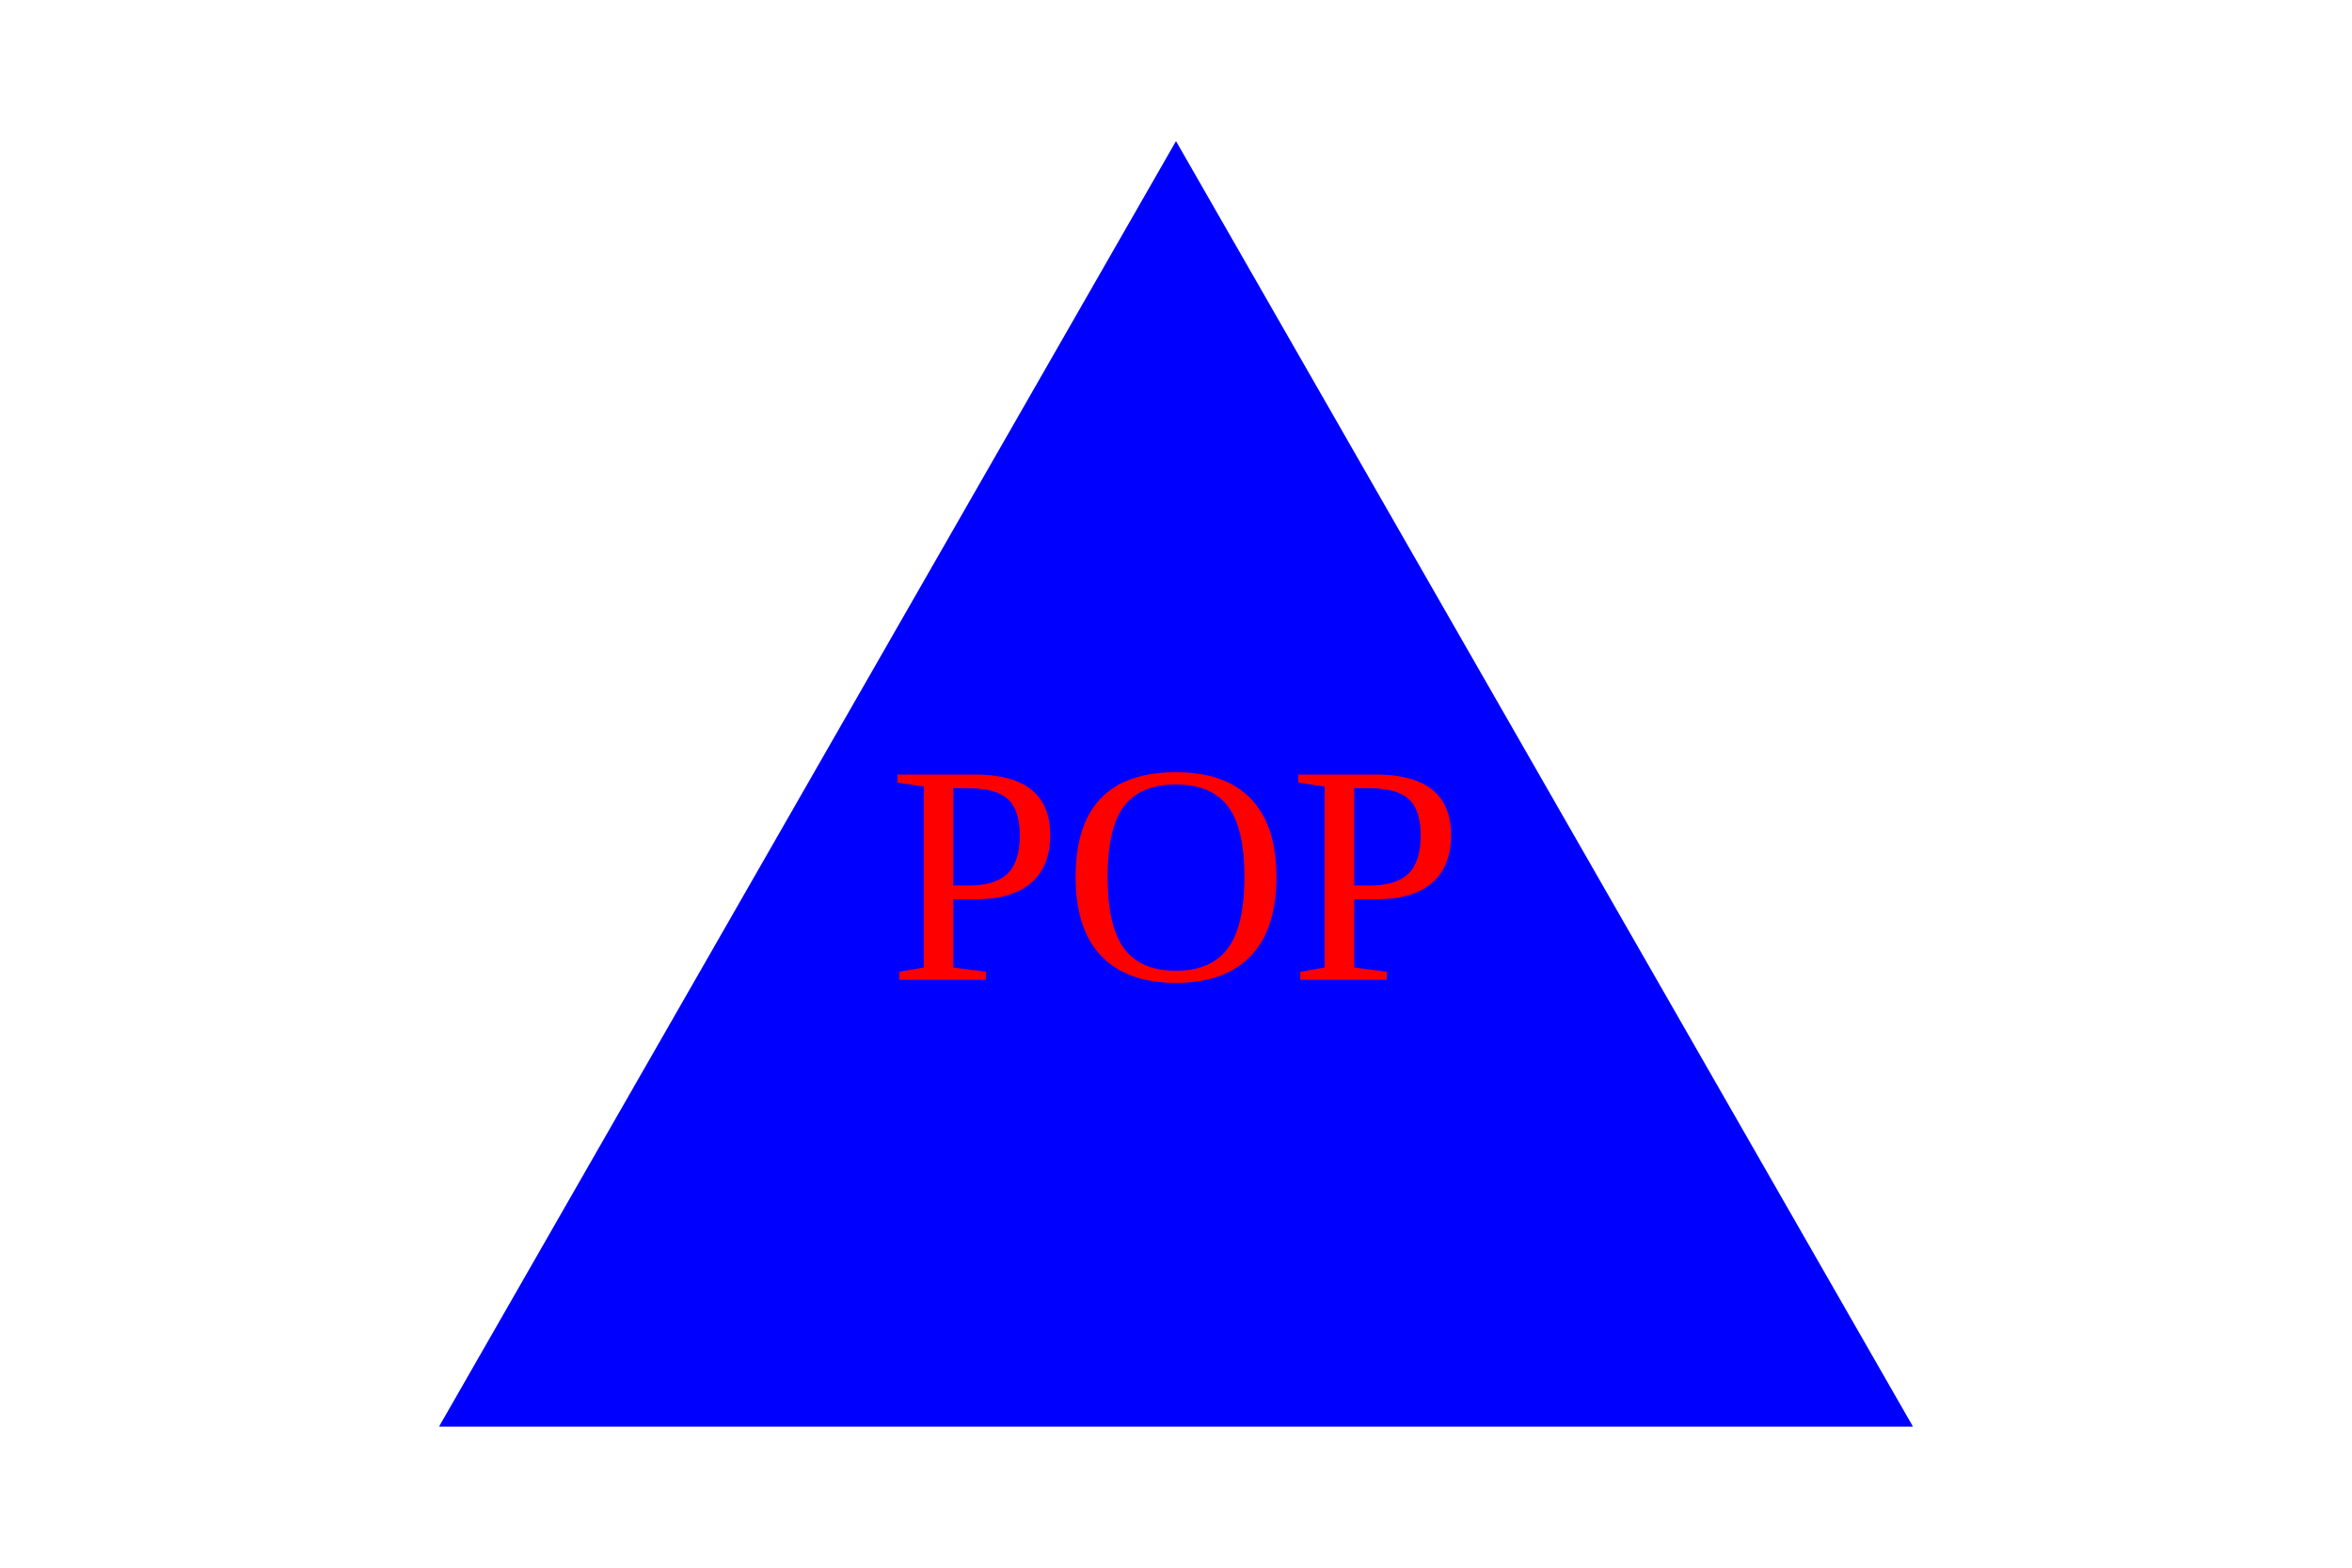
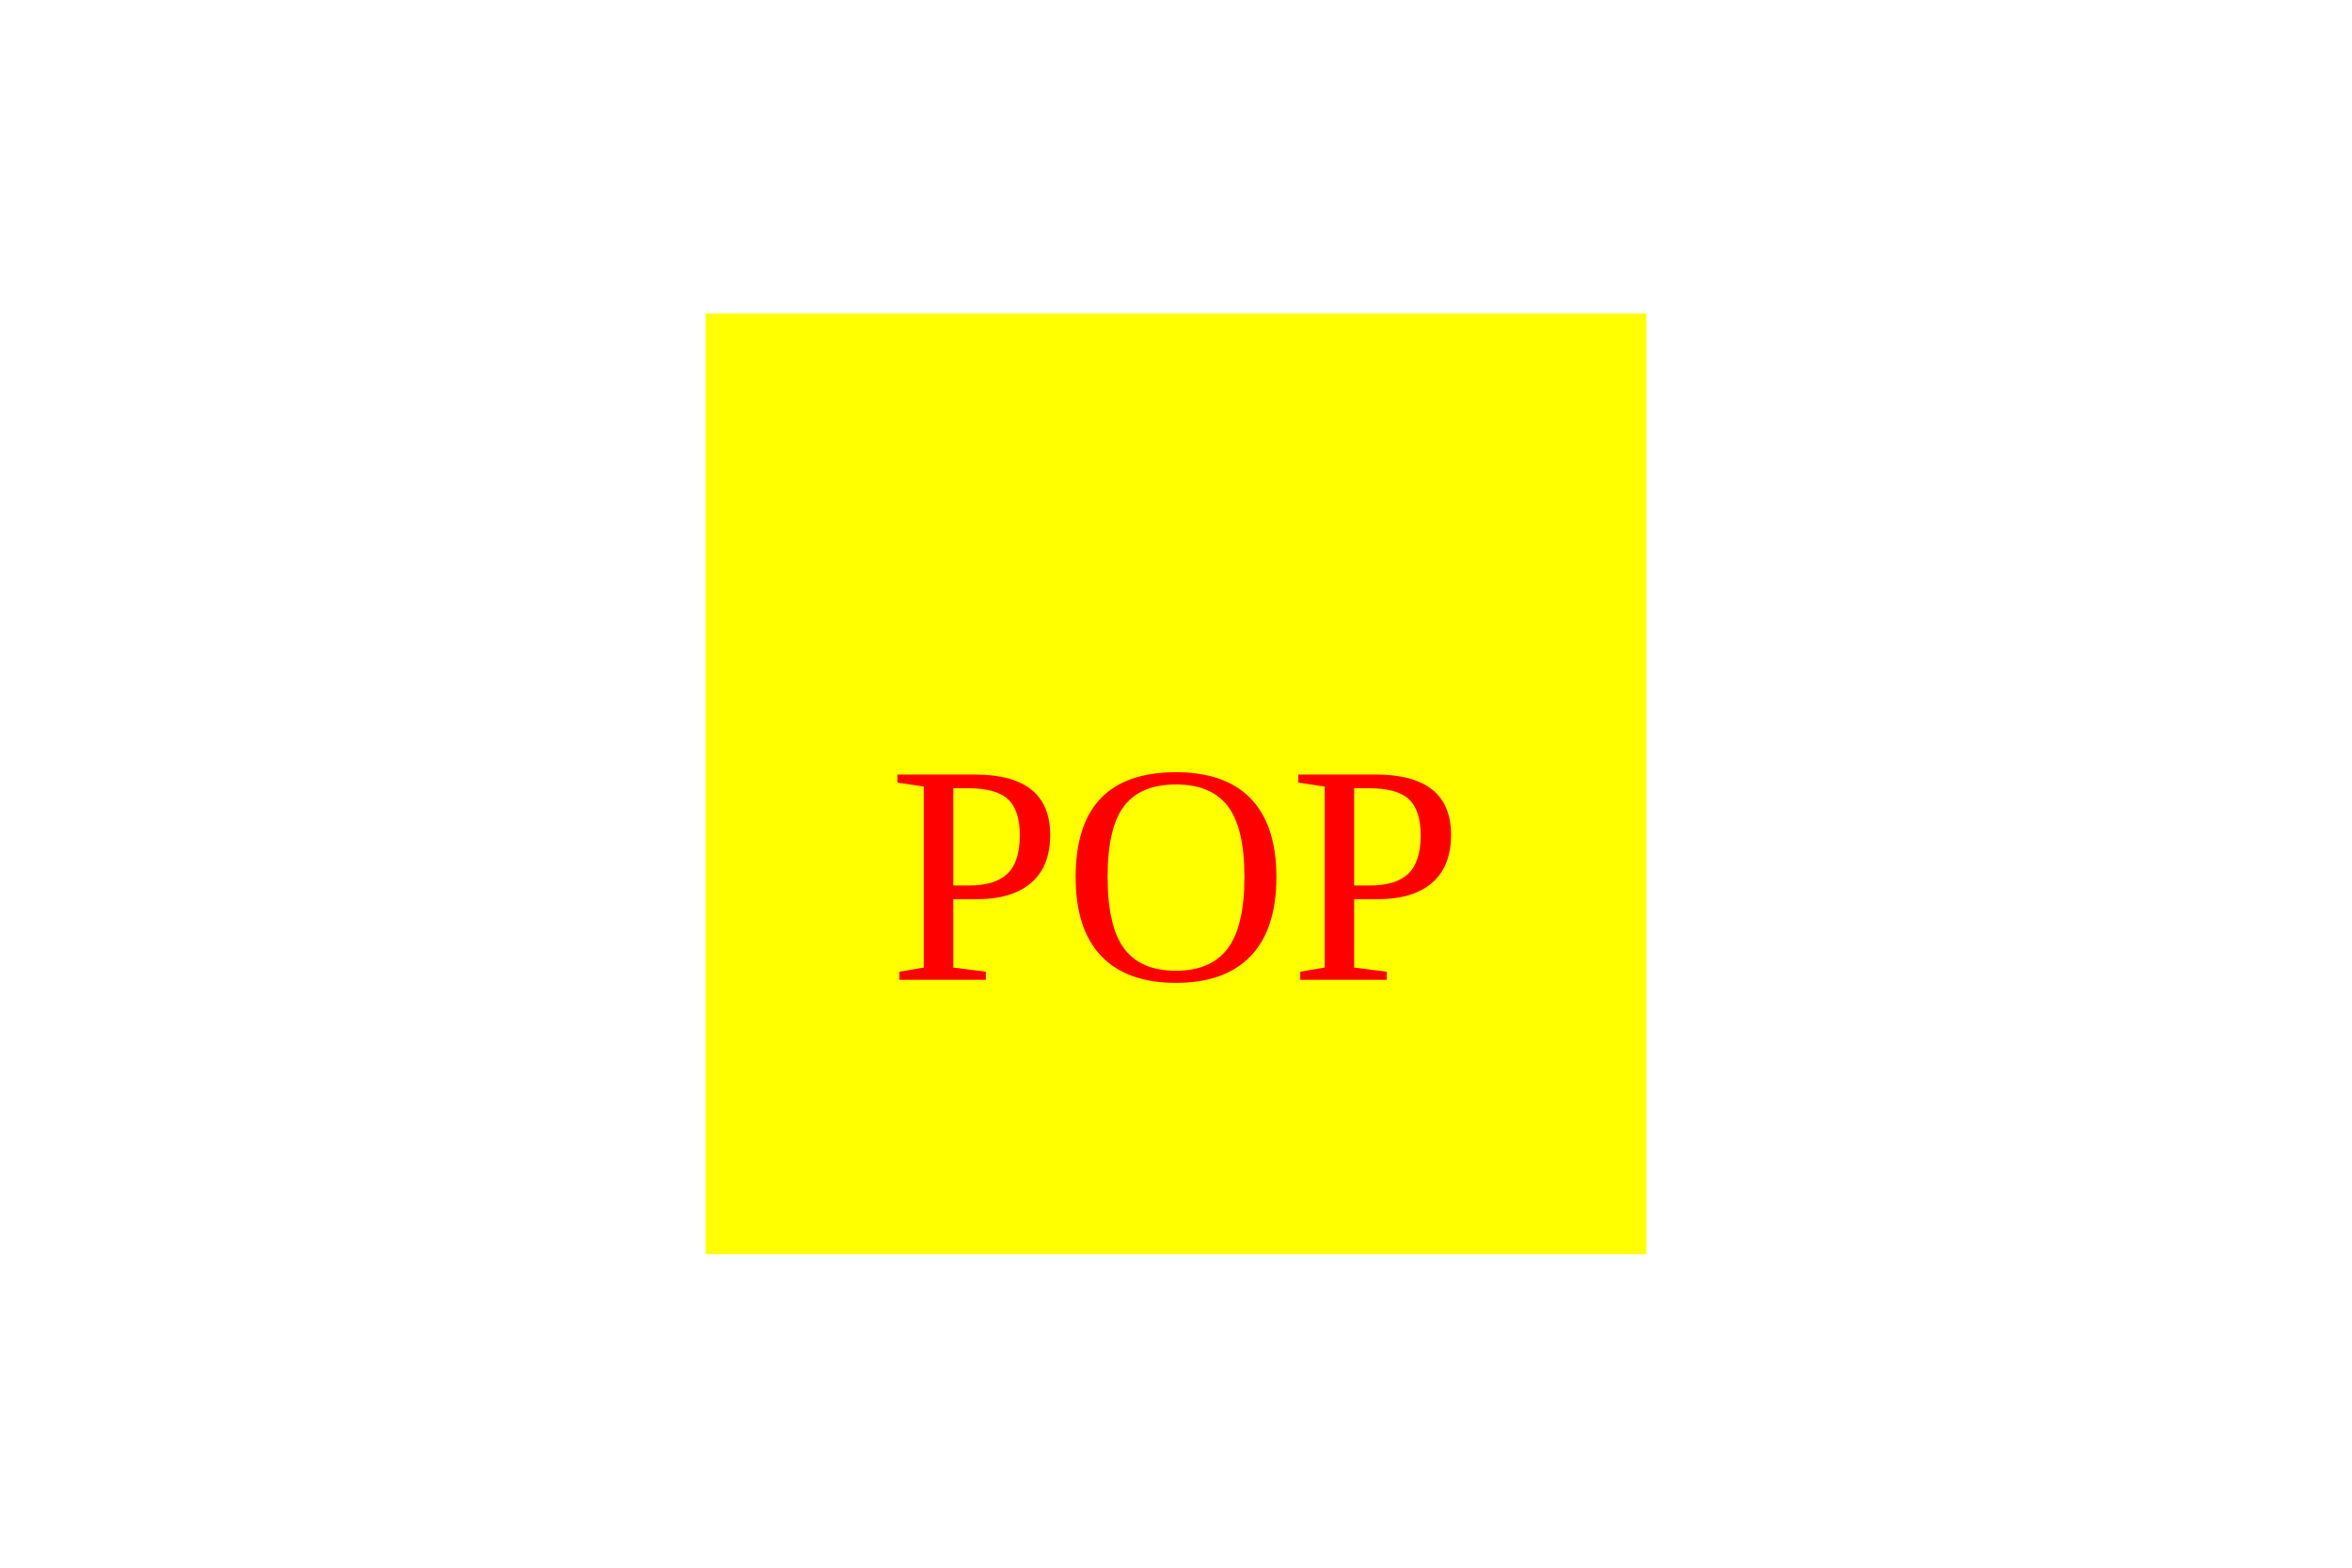
<svg xmlns="http://www.w3.org/2000/svg" version="1.1" width="300" height="200">
-   <polygon points="150, 18 244, 182 56, 182" fill="blue" />
+   <rect x="90" y="40" width="120" height="120" fill="yellow" />
  <text x="150" y="125" font-size="40" text-anchor="middle" fill="red">POP</text>
</svg>
